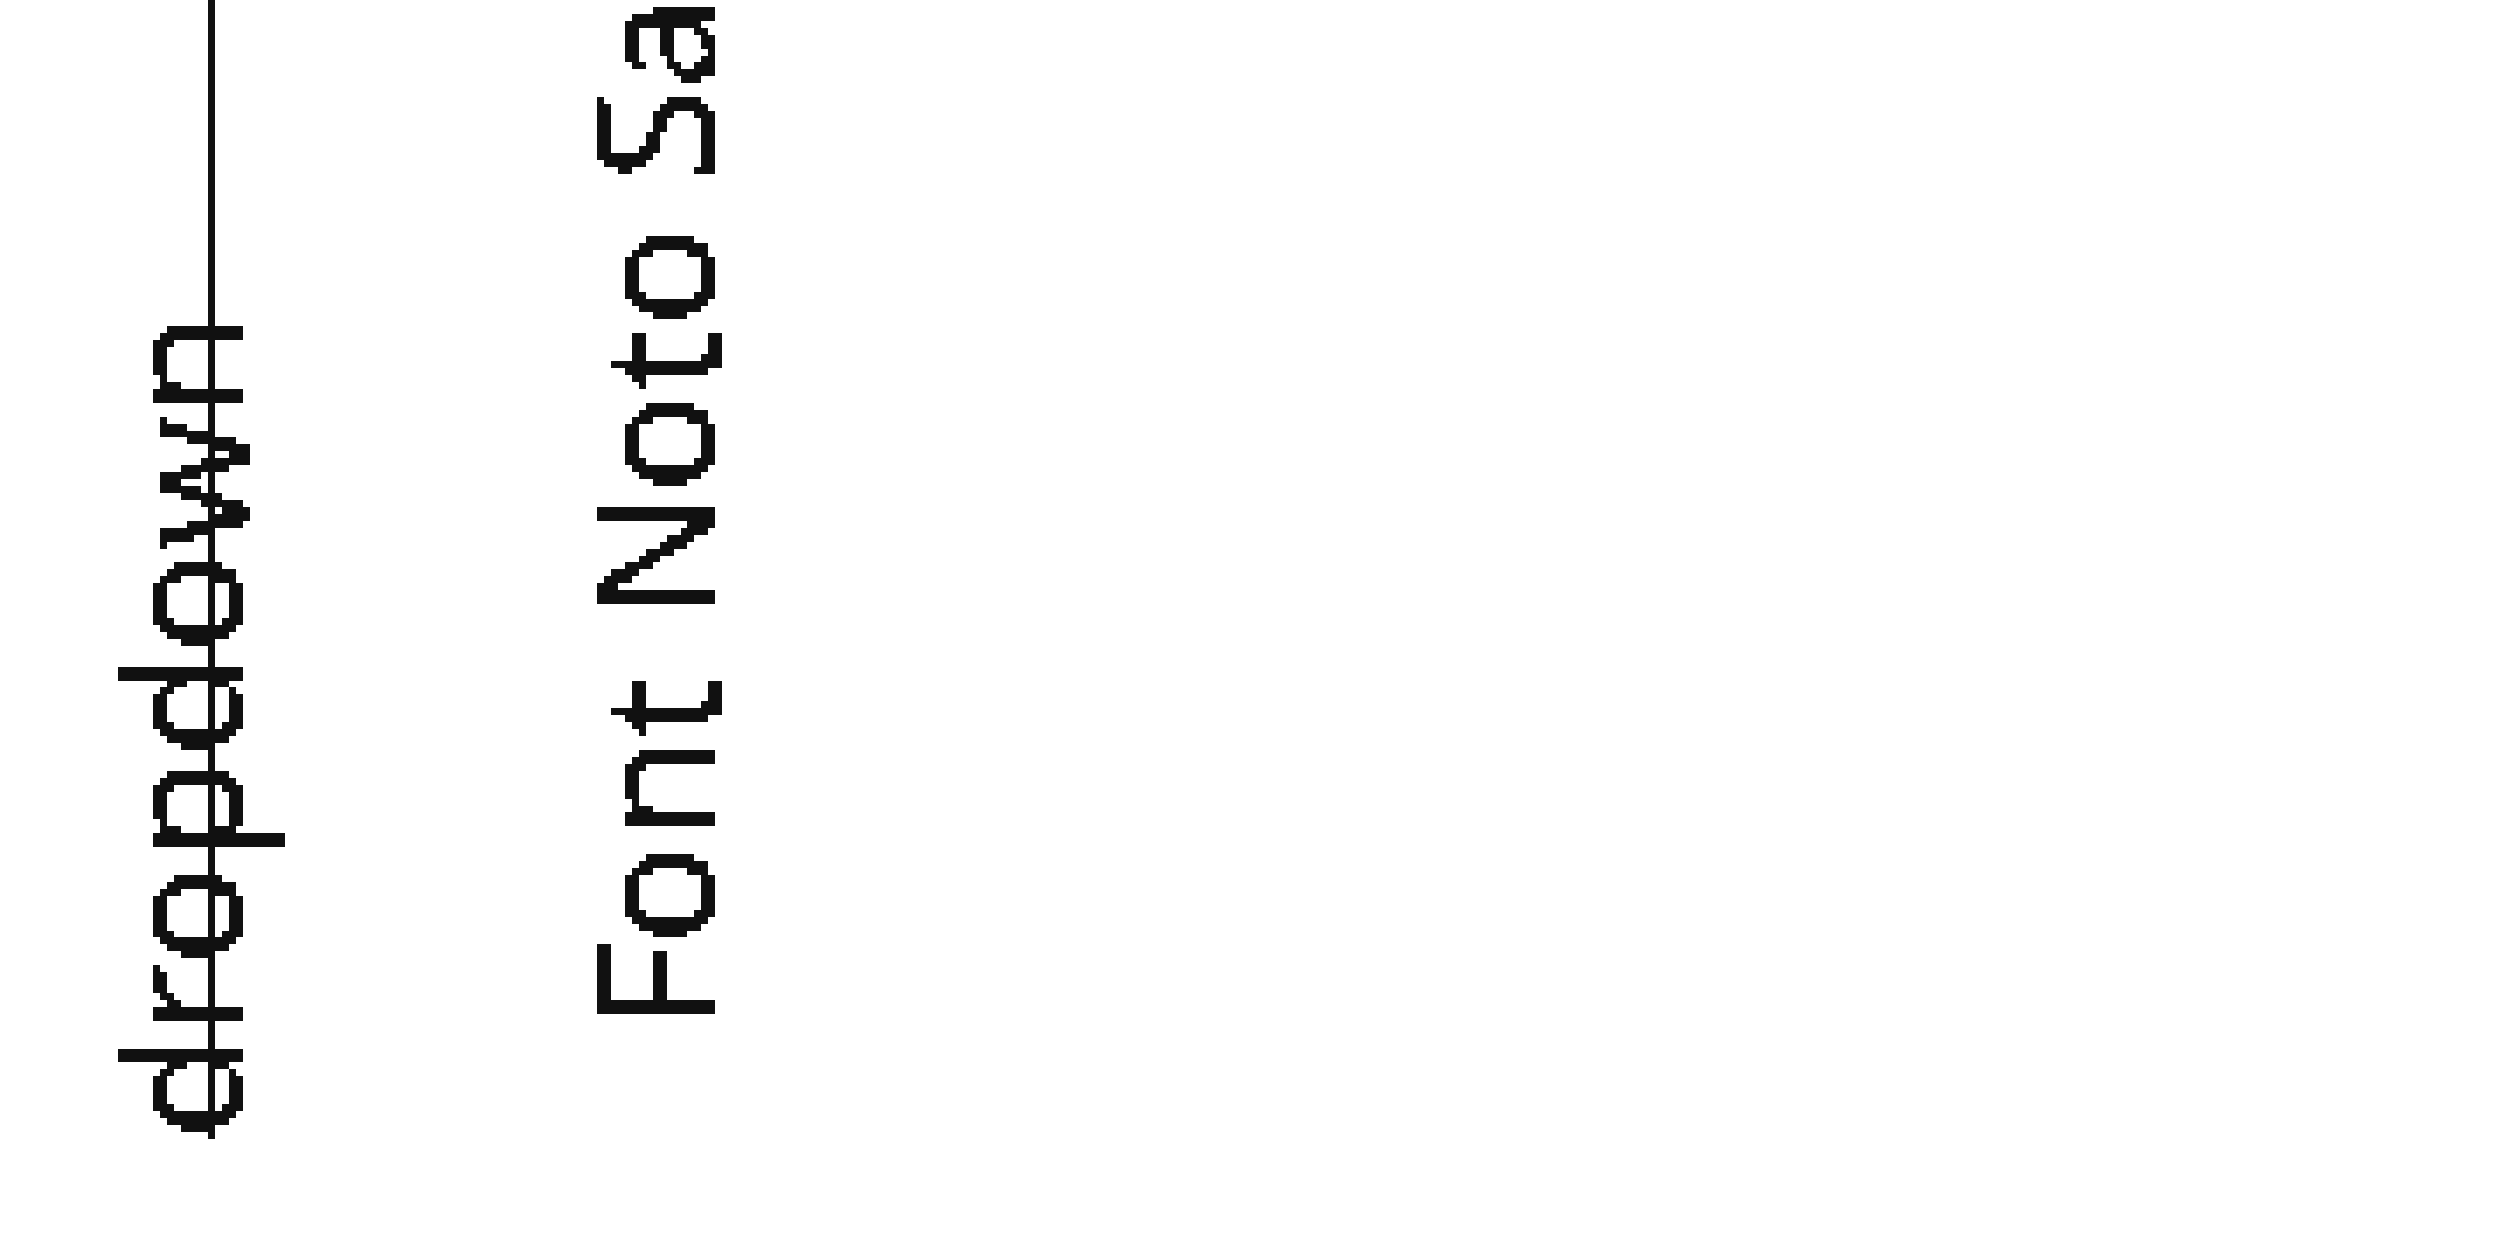
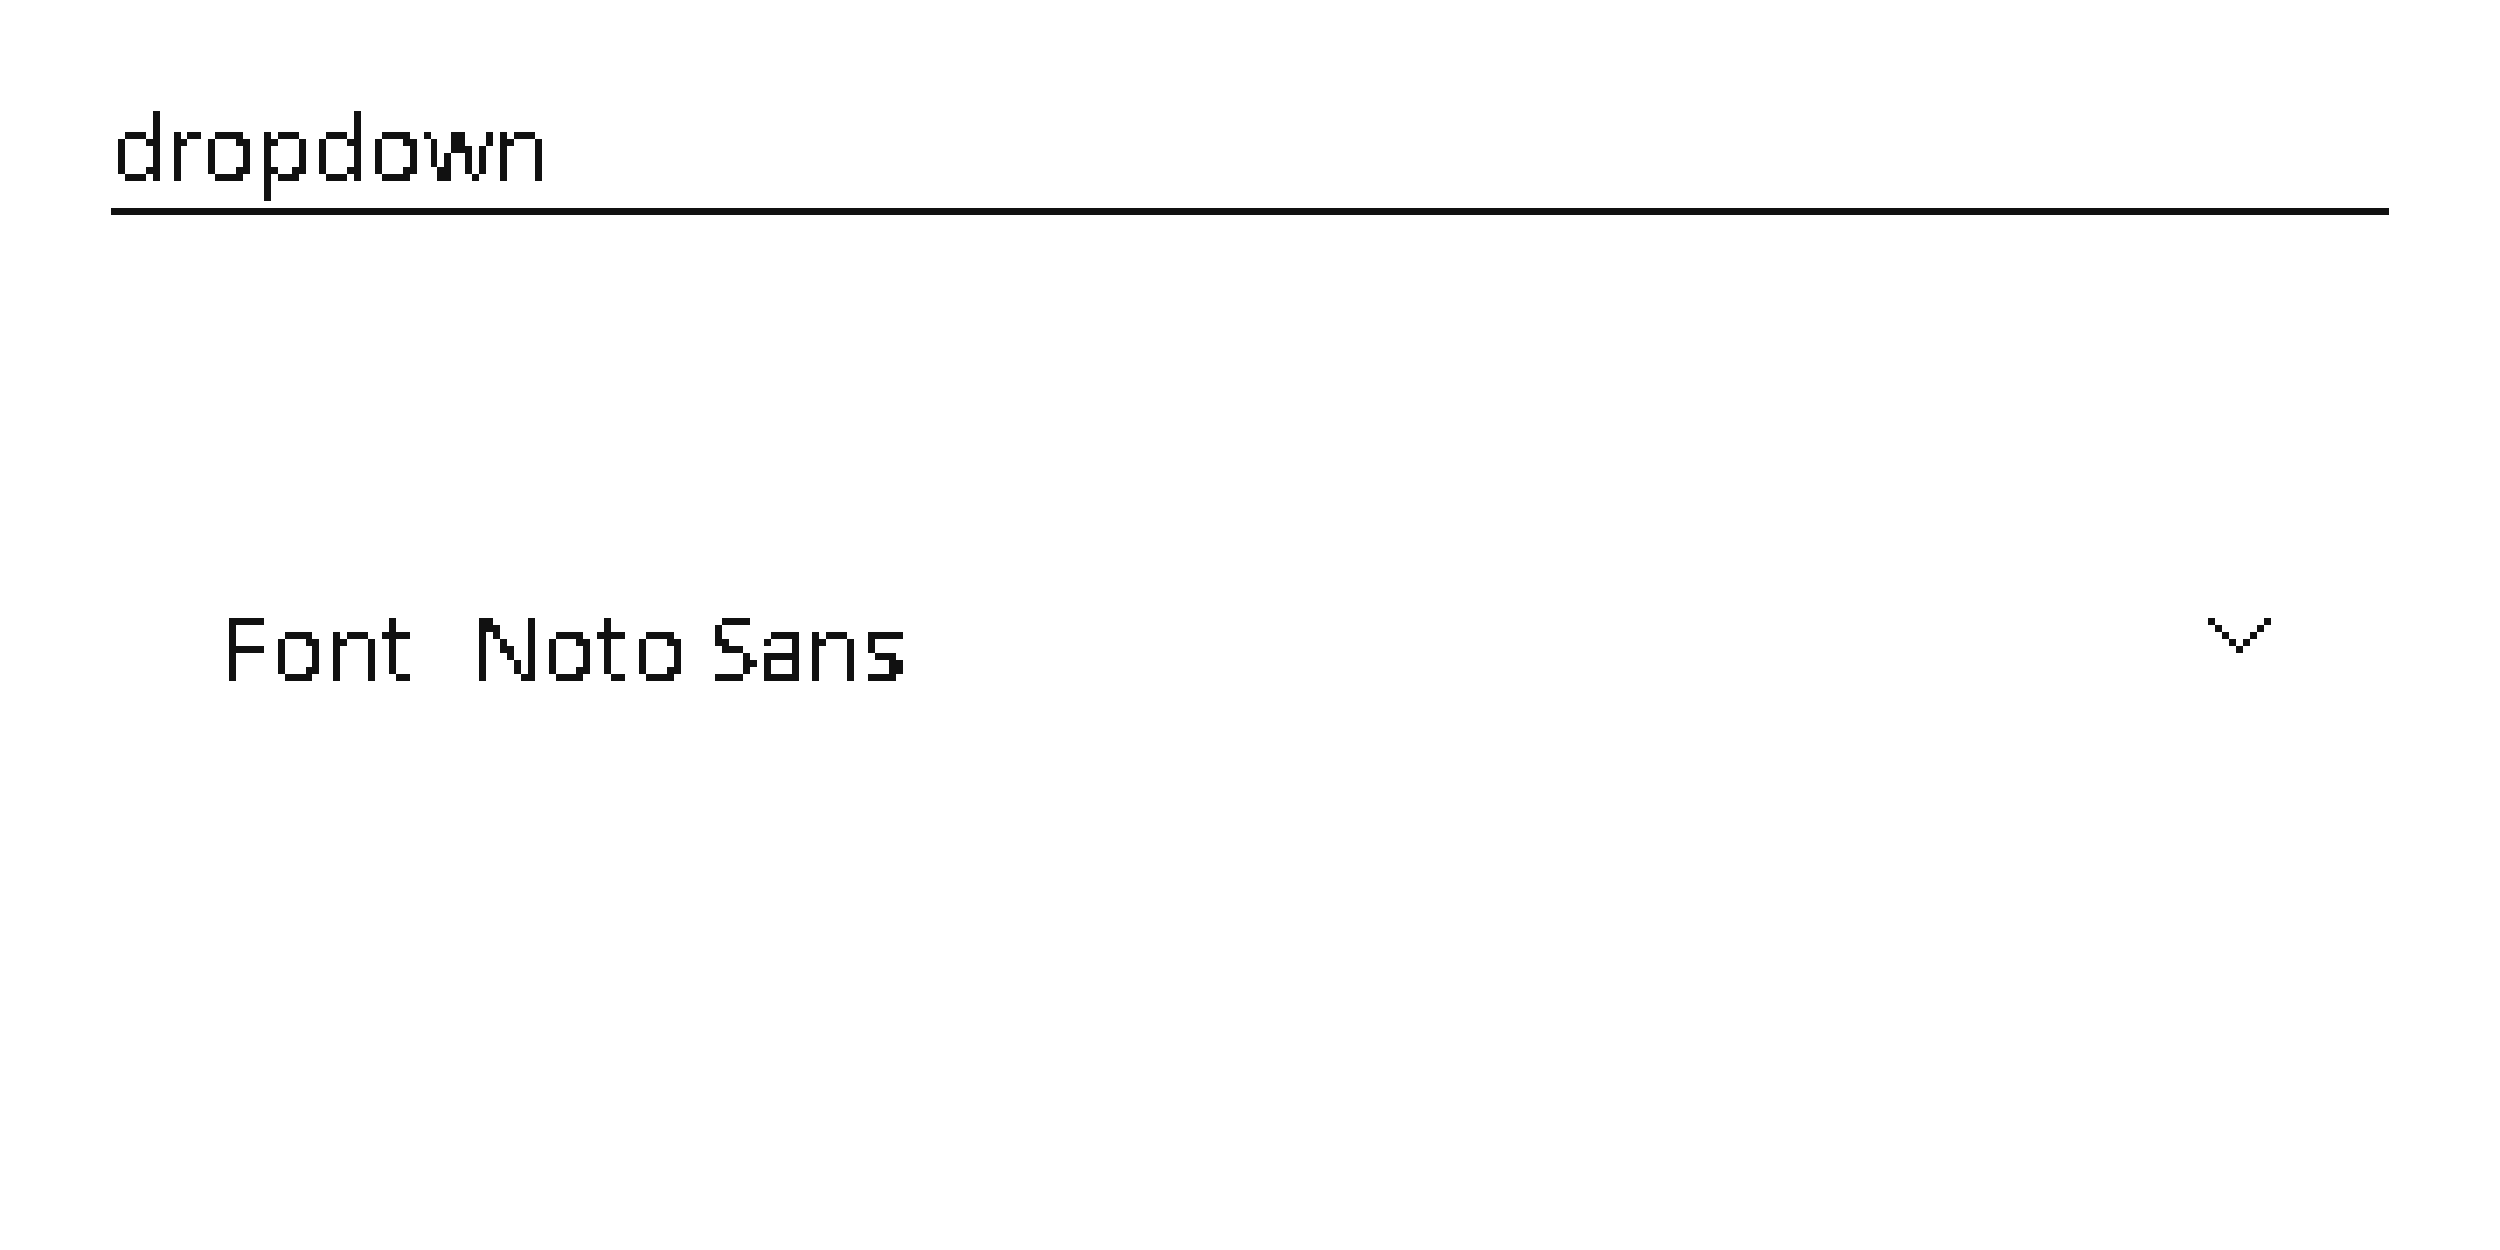
<svg xmlns="http://www.w3.org/2000/svg" viewBox="0 0 360 180" width="360" height="180" shape-rendering="crispEdges">
  <rect width="100%" height="100%" fill="#fff" />
  <g fill="#111">
-     <rect x="30" y="0" width="1" height="1" />
-     <rect x="30" y="1" width="1" height="1" />
-     <rect x="94" y="1" width="9" height="1" />
-     <rect x="30" y="2" width="1" height="1" />
-     <rect x="91" y="2" width="12" height="1" />
-     <rect x="30" y="3" width="1" height="1" />
-     <rect x="90" y="3" width="11" height="1" />
-     <rect x="30" y="4" width="1" height="1" />
-     <rect x="90" y="4" width="2" height="1" />
-     <rect x="95" y="4" width="2" height="1" />
-     <rect x="100" y="4" width="2" height="1" />
-     <rect x="30" y="5" width="1" height="1" />
-     <rect x="90" y="5" width="2" height="1" />
-     <rect x="95" y="5" width="2" height="1" />
-     <rect x="101" y="5" width="2" height="1" />
-     <rect x="30" y="6" width="1" height="1" />
-     <rect x="90" y="6" width="2" height="1" />
-     <rect x="95" y="6" width="2" height="1" />
-     <rect x="101" y="6" width="2" height="1" />
-     <rect x="30" y="7" width="1" height="1" />
-     <rect x="90" y="7" width="2" height="1" />
-     <rect x="95" y="7" width="2" height="1" />
-     <rect x="102" y="7" width="1" height="1" />
-     <rect x="30" y="8" width="1" height="1" />
-     <rect x="90" y="8" width="2" height="1" />
-     <rect x="96" y="8" width="1" height="1" />
-     <rect x="101" y="8" width="2" height="1" />
-     <rect x="30" y="9" width="1" height="1" />
-     <rect x="91" y="9" width="2" height="1" />
-     <rect x="96" y="9" width="2" height="1" />
-     <rect x="100" y="9" width="3" height="1" />
-     <rect x="30" y="10" width="1" height="1" />
-     <rect x="97" y="10" width="6" height="1" />
-     <rect x="30" y="11" width="1" height="1" />
-     <rect x="98" y="11" width="3" height="1" />
-     <rect x="30" y="12" width="1" height="1" />
-     <rect x="30" y="13" width="1" height="1" />
-     <rect x="30" y="14" width="1" height="1" />
-     <rect x="86" y="14" width="1" height="1" />
-     <rect x="96" y="14" width="5" height="1" />
-     <rect x="30" y="15" width="1" height="1" />
-     <rect x="86" y="15" width="2" height="1" />
-     <rect x="95" y="15" width="7" height="1" />
-     <rect x="30" y="16" width="1" height="1" />
-     <rect x="86" y="16" width="2" height="1" />
-     <rect x="94" y="16" width="3" height="1" />
-     <rect x="100" y="16" width="3" height="1" />
-     <rect x="30" y="17" width="1" height="1" />
-     <rect x="86" y="17" width="2" height="1" />
-     <rect x="94" y="17" width="2" height="1" />
-     <rect x="101" y="17" width="2" height="1" />
-     <rect x="30" y="18" width="1" height="1" />
-     <rect x="86" y="18" width="2" height="1" />
-     <rect x="94" y="18" width="2" height="1" />
-     <rect x="101" y="18" width="2" height="1" />
-     <rect x="30" y="19" width="1" height="1" />
-     <rect x="86" y="19" width="2" height="1" />
-     <rect x="93" y="19" width="2" height="1" />
-     <rect x="101" y="19" width="2" height="1" />
+     <rect x="22" y="16" width="1" height="1" />
+     <rect x="51" y="16" width="1" height="1" />
+     <rect x="22" y="17" width="1" height="1" />
+     <rect x="51" y="17" width="1" height="1" />
+     <rect x="22" y="18" width="1" height="1" />
+     <rect x="51" y="18" width="1" height="1" />
+     <rect x="18" y="19" width="3" height="1" />
+     <rect x="22" y="19" width="1" height="1" />
+     <rect x="25" y="19" width="1" height="1" />
+     <rect x="27" y="19" width="2" height="1" />
+     <rect x="31" y="19" width="4" height="1" />
+     <rect x="38" y="19" width="1" height="1" />
+     <rect x="40" y="19" width="3" height="1" />
+     <rect x="47" y="19" width="3" height="1" />
+     <rect x="51" y="19" width="1" height="1" />
+     <rect x="55" y="19" width="4" height="1" />
+     <rect x="61" y="19" width="1" height="1" />
+     <rect x="65" y="19" width="2" height="1" />
+     <rect x="70" y="19" width="1" height="1" />
+     <rect x="72" y="19" width="1" height="1" />
+     <rect x="74" y="19" width="3" height="1" />
+     <rect x="17" y="20" width="1" height="1" />
+     <rect x="21" y="20" width="2" height="1" />
+     <rect x="25" y="20" width="2" height="1" />
    <rect x="30" y="20" width="1" height="1" />
-     <rect x="86" y="20" width="2" height="1" />
-     <rect x="93" y="20" width="2" height="1" />
-     <rect x="101" y="20" width="2" height="1" />
+     <rect x="34" y="20" width="2" height="1" />
+     <rect x="38" y="20" width="2" height="1" />
+     <rect x="43" y="20" width="1" height="1" />
+     <rect x="46" y="20" width="1" height="1" />
+     <rect x="50" y="20" width="2" height="1" />
+     <rect x="54" y="20" width="1" height="1" />
+     <rect x="58" y="20" width="2" height="1" />
+     <rect x="62" y="20" width="1" height="1" />
+     <rect x="65" y="20" width="2" height="1" />
+     <rect x="70" y="20" width="1" height="1" />
+     <rect x="72" y="20" width="2" height="1" />
+     <rect x="77" y="20" width="1" height="1" />
+     <rect x="17" y="21" width="1" height="1" />
+     <rect x="22" y="21" width="1" height="1" />
+     <rect x="25" y="21" width="1" height="1" />
    <rect x="30" y="21" width="1" height="1" />
-     <rect x="86" y="21" width="2" height="1" />
-     <rect x="92" y="21" width="3" height="1" />
-     <rect x="101" y="21" width="2" height="1" />
+     <rect x="35" y="21" width="1" height="1" />
+     <rect x="38" y="21" width="1" height="1" />
+     <rect x="43" y="21" width="1" height="1" />
+     <rect x="46" y="21" width="1" height="1" />
+     <rect x="51" y="21" width="1" height="1" />
+     <rect x="54" y="21" width="1" height="1" />
+     <rect x="59" y="21" width="1" height="1" />
+     <rect x="62" y="21" width="1" height="1" />
+     <rect x="65" y="21" width="3" height="1" />
+     <rect x="69" y="21" width="1" height="1" />
+     <rect x="72" y="21" width="1" height="1" />
+     <rect x="77" y="21" width="1" height="1" />
+     <rect x="17" y="22" width="1" height="1" />
+     <rect x="22" y="22" width="1" height="1" />
+     <rect x="25" y="22" width="1" height="1" />
    <rect x="30" y="22" width="1" height="1" />
-     <rect x="86" y="22" width="8" height="1" />
-     <rect x="101" y="22" width="2" height="1" />
+     <rect x="35" y="22" width="1" height="1" />
+     <rect x="38" y="22" width="1" height="1" />
+     <rect x="43" y="22" width="1" height="1" />
+     <rect x="46" y="22" width="1" height="1" />
+     <rect x="51" y="22" width="1" height="1" />
+     <rect x="54" y="22" width="1" height="1" />
+     <rect x="59" y="22" width="1" height="1" />
+     <rect x="62" y="22" width="1" height="1" />
+     <rect x="64" y="22" width="1" height="1" />
+     <rect x="67" y="22" width="1" height="1" />
+     <rect x="69" y="22" width="1" height="1" />
+     <rect x="72" y="22" width="1" height="1" />
+     <rect x="77" y="22" width="1" height="1" />
+     <rect x="17" y="23" width="1" height="1" />
+     <rect x="22" y="23" width="1" height="1" />
+     <rect x="25" y="23" width="1" height="1" />
    <rect x="30" y="23" width="1" height="1" />
-     <rect x="87" y="23" width="6" height="1" />
-     <rect x="101" y="23" width="2" height="1" />
+     <rect x="35" y="23" width="1" height="1" />
+     <rect x="38" y="23" width="1" height="1" />
+     <rect x="43" y="23" width="1" height="1" />
+     <rect x="46" y="23" width="1" height="1" />
+     <rect x="51" y="23" width="1" height="1" />
+     <rect x="54" y="23" width="1" height="1" />
+     <rect x="59" y="23" width="1" height="1" />
+     <rect x="62" y="23" width="1" height="1" />
+     <rect x="64" y="23" width="1" height="1" />
+     <rect x="67" y="23" width="1" height="1" />
+     <rect x="69" y="23" width="1" height="1" />
+     <rect x="72" y="23" width="1" height="1" />
+     <rect x="77" y="23" width="1" height="1" />
+     <rect x="17" y="24" width="1" height="1" />
+     <rect x="21" y="24" width="2" height="1" />
+     <rect x="25" y="24" width="1" height="1" />
    <rect x="30" y="24" width="1" height="1" />
-     <rect x="89" y="24" width="2" height="1" />
-     <rect x="100" y="24" width="3" height="1" />
-     <rect x="30" y="25" width="1" height="1" />
-     <rect x="30" y="26" width="1" height="1" />
-     <rect x="30" y="27" width="1" height="1" />
-     <rect x="30" y="28" width="1" height="1" />
-     <rect x="30" y="29" width="1" height="1" />
-     <rect x="30" y="30" width="1" height="1" />
-     <rect x="30" y="31" width="1" height="1" />
-     <rect x="30" y="32" width="1" height="1" />
-     <rect x="30" y="33" width="1" height="1" />
-     <rect x="30" y="34" width="1" height="1" />
-     <rect x="93" y="34" width="7" height="1" />
-     <rect x="30" y="35" width="1" height="1" />
-     <rect x="92" y="35" width="10" height="1" />
-     <rect x="30" y="36" width="1" height="1" />
-     <rect x="91" y="36" width="3" height="1" />
-     <rect x="99" y="36" width="3" height="1" />
-     <rect x="30" y="37" width="1" height="1" />
-     <rect x="90" y="37" width="2" height="1" />
-     <rect x="101" y="37" width="2" height="1" />
-     <rect x="30" y="38" width="1" height="1" />
-     <rect x="90" y="38" width="2" height="1" />
-     <rect x="101" y="38" width="2" height="1" />
-     <rect x="30" y="39" width="1" height="1" />
-     <rect x="90" y="39" width="2" height="1" />
-     <rect x="101" y="39" width="2" height="1" />
-     <rect x="30" y="40" width="1" height="1" />
-     <rect x="90" y="40" width="2" height="1" />
-     <rect x="101" y="40" width="2" height="1" />
-     <rect x="30" y="41" width="1" height="1" />
-     <rect x="90" y="41" width="2" height="1" />
-     <rect x="101" y="41" width="2" height="1" />
-     <rect x="30" y="42" width="1" height="1" />
-     <rect x="90" y="42" width="3" height="1" />
-     <rect x="100" y="42" width="3" height="1" />
-     <rect x="30" y="43" width="1" height="1" />
-     <rect x="91" y="43" width="11" height="1" />
-     <rect x="30" y="44" width="1" height="1" />
-     <rect x="92" y="44" width="9" height="1" />
-     <rect x="30" y="45" width="1" height="1" />
-     <rect x="94" y="45" width="5" height="1" />
-     <rect x="30" y="46" width="1" height="1" />
-     <rect x="24" y="47" width="11" height="1" />
-     <rect x="23" y="48" width="12" height="1" />
-     <rect x="91" y="48" width="2" height="1" />
-     <rect x="102" y="48" width="2" height="1" />
-     <rect x="22" y="49" width="3" height="1" />
-     <rect x="30" y="49" width="1" height="1" />
-     <rect x="91" y="49" width="2" height="1" />
-     <rect x="102" y="49" width="2" height="1" />
-     <rect x="22" y="50" width="2" height="1" />
-     <rect x="30" y="50" width="1" height="1" />
-     <rect x="91" y="50" width="2" height="1" />
-     <rect x="102" y="50" width="2" height="1" />
-     <rect x="22" y="51" width="2" height="1" />
-     <rect x="30" y="51" width="1" height="1" />
-     <rect x="91" y="51" width="2" height="1" />
-     <rect x="101" y="51" width="3" height="1" />
-     <rect x="22" y="52" width="2" height="1" />
-     <rect x="30" y="52" width="1" height="1" />
-     <rect x="88" y="52" width="16" height="1" />
-     <rect x="22" y="53" width="2" height="1" />
-     <rect x="30" y="53" width="1" height="1" />
-     <rect x="90" y="53" width="12" height="1" />
-     <rect x="23" y="54" width="1" height="1" />
-     <rect x="30" y="54" width="1" height="1" />
-     <rect x="91" y="54" width="2" height="1" />
-     <rect x="23" y="55" width="3" height="1" />
-     <rect x="30" y="55" width="1" height="1" />
-     <rect x="92" y="55" width="1" height="1" />
-     <rect x="22" y="56" width="13" height="1" />
-     <rect x="22" y="57" width="13" height="1" />
-     <rect x="30" y="58" width="1" height="1" />
-     <rect x="93" y="58" width="7" height="1" />
-     <rect x="30" y="59" width="1" height="1" />
-     <rect x="92" y="59" width="10" height="1" />
-     <rect x="23" y="60" width="1" height="1" />
-     <rect x="30" y="60" width="1" height="1" />
-     <rect x="91" y="60" width="3" height="1" />
-     <rect x="99" y="60" width="3" height="1" />
-     <rect x="23" y="61" width="4" height="1" />
-     <rect x="30" y="61" width="1" height="1" />
-     <rect x="90" y="61" width="2" height="1" />
-     <rect x="101" y="61" width="2" height="1" />
-     <rect x="23" y="62" width="8" height="1" />
-     <rect x="90" y="62" width="2" height="1" />
-     <rect x="101" y="62" width="2" height="1" />
-     <rect x="27" y="63" width="7" height="1" />
-     <rect x="90" y="63" width="2" height="1" />
-     <rect x="101" y="63" width="2" height="1" />
-     <rect x="30" y="64" width="6" height="1" />
-     <rect x="90" y="64" width="2" height="1" />
-     <rect x="101" y="64" width="2" height="1" />
-     <rect x="30" y="65" width="1" height="1" />
-     <rect x="33" y="65" width="3" height="1" />
-     <rect x="90" y="65" width="2" height="1" />
-     <rect x="101" y="65" width="2" height="1" />
-     <rect x="29" y="66" width="7" height="1" />
-     <rect x="90" y="66" width="3" height="1" />
-     <rect x="100" y="66" width="3" height="1" />
-     <rect x="26" y="67" width="7" height="1" />
-     <rect x="91" y="67" width="11" height="1" />
-     <rect x="23" y="68" width="6" height="1" />
-     <rect x="30" y="68" width="1" height="1" />
-     <rect x="92" y="68" width="9" height="1" />
-     <rect x="23" y="69" width="3" height="1" />
-     <rect x="30" y="69" width="1" height="1" />
-     <rect x="94" y="69" width="5" height="1" />
-     <rect x="23" y="70" width="6" height="1" />
-     <rect x="30" y="70" width="1" height="1" />
-     <rect x="26" y="71" width="6" height="1" />
-     <rect x="29" y="72" width="6" height="1" />
-     <rect x="30" y="73" width="1" height="1" />
-     <rect x="32" y="73" width="4" height="1" />
-     <rect x="86" y="73" width="17" height="1" />
-     <rect x="30" y="74" width="6" height="1" />
-     <rect x="86" y="74" width="17" height="1" />
-     <rect x="27" y="75" width="8" height="1" />
-     <rect x="99" y="75" width="4" height="1" />
-     <rect x="23" y="76" width="8" height="1" />
-     <rect x="98" y="76" width="4" height="1" />
-     <rect x="23" y="77" width="5" height="1" />
-     <rect x="30" y="77" width="1" height="1" />
-     <rect x="96" y="77" width="4" height="1" />
-     <rect x="23" y="78" width="1" height="1" />
-     <rect x="30" y="78" width="1" height="1" />
-     <rect x="95" y="78" width="4" height="1" />
-     <rect x="30" y="79" width="1" height="1" />
-     <rect x="93" y="79" width="4" height="1" />
-     <rect x="30" y="80" width="1" height="1" />
-     <rect x="92" y="80" width="3" height="1" />
-     <rect x="25" y="81" width="7" height="1" />
-     <rect x="90" y="81" width="4" height="1" />
-     <rect x="24" y="82" width="10" height="1" />
-     <rect x="88" y="82" width="4" height="1" />
-     <rect x="23" y="83" width="3" height="1" />
-     <rect x="30" y="83" width="4" height="1" />
-     <rect x="87" y="83" width="4" height="1" />
-     <rect x="22" y="84" width="2" height="1" />
-     <rect x="30" y="84" width="1" height="1" />
-     <rect x="33" y="84" width="2" height="1" />
-     <rect x="86" y="84" width="3" height="1" />
-     <rect x="22" y="85" width="2" height="1" />
-     <rect x="30" y="85" width="1" height="1" />
-     <rect x="33" y="85" width="2" height="1" />
-     <rect x="86" y="85" width="17" height="1" />
-     <rect x="22" y="86" width="2" height="1" />
-     <rect x="30" y="86" width="1" height="1" />
-     <rect x="33" y="86" width="2" height="1" />
-     <rect x="86" y="86" width="17" height="1" />
-     <rect x="22" y="87" width="2" height="1" />
-     <rect x="30" y="87" width="1" height="1" />
-     <rect x="33" y="87" width="2" height="1" />
-     <rect x="22" y="88" width="2" height="1" />
-     <rect x="30" y="88" width="1" height="1" />
-     <rect x="33" y="88" width="2" height="1" />
-     <rect x="22" y="89" width="3" height="1" />
-     <rect x="30" y="89" width="1" height="1" />
-     <rect x="32" y="89" width="3" height="1" />
-     <rect x="23" y="90" width="11" height="1" />
-     <rect x="24" y="91" width="9" height="1" />
-     <rect x="26" y="92" width="5" height="1" />
-     <rect x="30" y="93" width="1" height="1" />
-     <rect x="30" y="94" width="1" height="1" />
-     <rect x="30" y="95" width="1" height="1" />
-     <rect x="17" y="96" width="18" height="1" />
-     <rect x="17" y="97" width="18" height="1" />
-     <rect x="24" y="98" width="3" height="1" />
-     <rect x="30" y="98" width="3" height="1" />
-     <rect x="91" y="98" width="2" height="1" />
-     <rect x="102" y="98" width="2" height="1" />
-     <rect x="23" y="99" width="2" height="1" />
-     <rect x="30" y="99" width="1" height="1" />
-     <rect x="33" y="99" width="1" height="1" />
-     <rect x="91" y="99" width="2" height="1" />
-     <rect x="102" y="99" width="2" height="1" />
-     <rect x="22" y="100" width="2" height="1" />
-     <rect x="30" y="100" width="1" height="1" />
-     <rect x="33" y="100" width="2" height="1" />
-     <rect x="91" y="100" width="2" height="1" />
-     <rect x="102" y="100" width="2" height="1" />
-     <rect x="22" y="101" width="2" height="1" />
-     <rect x="30" y="101" width="1" height="1" />
-     <rect x="33" y="101" width="2" height="1" />
-     <rect x="91" y="101" width="2" height="1" />
-     <rect x="101" y="101" width="3" height="1" />
-     <rect x="22" y="102" width="2" height="1" />
-     <rect x="30" y="102" width="1" height="1" />
-     <rect x="33" y="102" width="2" height="1" />
-     <rect x="88" y="102" width="16" height="1" />
-     <rect x="22" y="103" width="2" height="1" />
-     <rect x="30" y="103" width="1" height="1" />
-     <rect x="33" y="103" width="2" height="1" />
-     <rect x="90" y="103" width="12" height="1" />
-     <rect x="22" y="104" width="3" height="1" />
-     <rect x="30" y="104" width="1" height="1" />
-     <rect x="32" y="104" width="3" height="1" />
-     <rect x="91" y="104" width="2" height="1" />
-     <rect x="23" y="105" width="11" height="1" />
-     <rect x="92" y="105" width="1" height="1" />
-     <rect x="24" y="106" width="9" height="1" />
-     <rect x="26" y="107" width="5" height="1" />
-     <rect x="30" y="108" width="1" height="1" />
-     <rect x="92" y="108" width="11" height="1" />
-     <rect x="30" y="109" width="1" height="1" />
-     <rect x="91" y="109" width="12" height="1" />
-     <rect x="30" y="110" width="1" height="1" />
-     <rect x="90" y="110" width="3" height="1" />
-     <rect x="24" y="111" width="9" height="1" />
-     <rect x="90" y="111" width="2" height="1" />
-     <rect x="23" y="112" width="11" height="1" />
-     <rect x="90" y="112" width="2" height="1" />
-     <rect x="22" y="113" width="3" height="1" />
-     <rect x="30" y="113" width="1" height="1" />
-     <rect x="32" y="113" width="3" height="1" />
-     <rect x="90" y="113" width="2" height="1" />
-     <rect x="22" y="114" width="2" height="1" />
-     <rect x="30" y="114" width="1" height="1" />
-     <rect x="33" y="114" width="2" height="1" />
-     <rect x="90" y="114" width="2" height="1" />
-     <rect x="22" y="115" width="2" height="1" />
-     <rect x="30" y="115" width="1" height="1" />
-     <rect x="33" y="115" width="2" height="1" />
-     <rect x="91" y="115" width="1" height="1" />
-     <rect x="22" y="116" width="2" height="1" />
-     <rect x="30" y="116" width="1" height="1" />
-     <rect x="33" y="116" width="2" height="1" />
-     <rect x="91" y="116" width="3" height="1" />
-     <rect x="22" y="117" width="2" height="1" />
-     <rect x="30" y="117" width="1" height="1" />
-     <rect x="33" y="117" width="2" height="1" />
-     <rect x="90" y="117" width="13" height="1" />
-     <rect x="23" y="118" width="1" height="1" />
-     <rect x="30" y="118" width="1" height="1" />
-     <rect x="33" y="118" width="2" height="1" />
-     <rect x="90" y="118" width="13" height="1" />
-     <rect x="23" y="119" width="3" height="1" />
-     <rect x="30" y="119" width="4" height="1" />
-     <rect x="22" y="120" width="19" height="1" />
-     <rect x="22" y="121" width="19" height="1" />
-     <rect x="30" y="122" width="1" height="1" />
-     <rect x="30" y="123" width="1" height="1" />
-     <rect x="93" y="123" width="7" height="1" />
-     <rect x="30" y="124" width="1" height="1" />
-     <rect x="92" y="124" width="10" height="1" />
-     <rect x="30" y="125" width="1" height="1" />
-     <rect x="91" y="125" width="3" height="1" />
-     <rect x="99" y="125" width="3" height="1" />
-     <rect x="25" y="126" width="7" height="1" />
-     <rect x="90" y="126" width="2" height="1" />
-     <rect x="101" y="126" width="2" height="1" />
-     <rect x="24" y="127" width="10" height="1" />
-     <rect x="90" y="127" width="2" height="1" />
-     <rect x="101" y="127" width="2" height="1" />
-     <rect x="23" y="128" width="3" height="1" />
-     <rect x="30" y="128" width="4" height="1" />
-     <rect x="90" y="128" width="2" height="1" />
-     <rect x="101" y="128" width="2" height="1" />
-     <rect x="22" y="129" width="2" height="1" />
-     <rect x="30" y="129" width="1" height="1" />
-     <rect x="33" y="129" width="2" height="1" />
-     <rect x="90" y="129" width="2" height="1" />
-     <rect x="101" y="129" width="2" height="1" />
-     <rect x="22" y="130" width="2" height="1" />
-     <rect x="30" y="130" width="1" height="1" />
-     <rect x="33" y="130" width="2" height="1" />
-     <rect x="90" y="130" width="2" height="1" />
-     <rect x="101" y="130" width="2" height="1" />
-     <rect x="22" y="131" width="2" height="1" />
-     <rect x="30" y="131" width="1" height="1" />
-     <rect x="33" y="131" width="2" height="1" />
-     <rect x="90" y="131" width="3" height="1" />
-     <rect x="100" y="131" width="3" height="1" />
-     <rect x="22" y="132" width="2" height="1" />
-     <rect x="30" y="132" width="1" height="1" />
-     <rect x="33" y="132" width="2" height="1" />
-     <rect x="91" y="132" width="11" height="1" />
-     <rect x="22" y="133" width="2" height="1" />
-     <rect x="30" y="133" width="1" height="1" />
-     <rect x="33" y="133" width="2" height="1" />
-     <rect x="92" y="133" width="9" height="1" />
-     <rect x="22" y="134" width="3" height="1" />
-     <rect x="30" y="134" width="1" height="1" />
-     <rect x="32" y="134" width="3" height="1" />
-     <rect x="94" y="134" width="5" height="1" />
-     <rect x="23" y="135" width="11" height="1" />
-     <rect x="24" y="136" width="9" height="1" />
-     <rect x="86" y="136" width="2" height="1" />
-     <rect x="26" y="137" width="5" height="1" />
-     <rect x="86" y="137" width="2" height="1" />
-     <rect x="94" y="137" width="2" height="1" />
-     <rect x="30" y="138" width="1" height="1" />
-     <rect x="86" y="138" width="2" height="1" />
-     <rect x="94" y="138" width="2" height="1" />
-     <rect x="22" y="139" width="1" height="1" />
-     <rect x="30" y="139" width="1" height="1" />
-     <rect x="86" y="139" width="2" height="1" />
-     <rect x="94" y="139" width="2" height="1" />
-     <rect x="22" y="140" width="2" height="1" />
-     <rect x="30" y="140" width="1" height="1" />
-     <rect x="86" y="140" width="2" height="1" />
-     <rect x="94" y="140" width="2" height="1" />
-     <rect x="22" y="141" width="2" height="1" />
-     <rect x="30" y="141" width="1" height="1" />
-     <rect x="86" y="141" width="2" height="1" />
-     <rect x="94" y="141" width="2" height="1" />
-     <rect x="22" y="142" width="2" height="1" />
-     <rect x="30" y="142" width="1" height="1" />
-     <rect x="86" y="142" width="2" height="1" />
-     <rect x="94" y="142" width="2" height="1" />
-     <rect x="23" y="143" width="2" height="1" />
-     <rect x="30" y="143" width="1" height="1" />
-     <rect x="86" y="143" width="2" height="1" />
-     <rect x="94" y="143" width="2" height="1" />
-     <rect x="24" y="144" width="2" height="1" />
-     <rect x="30" y="144" width="1" height="1" />
-     <rect x="86" y="144" width="17" height="1" />
-     <rect x="22" y="145" width="13" height="1" />
-     <rect x="86" y="145" width="17" height="1" />
-     <rect x="22" y="146" width="13" height="1" />
-     <rect x="30" y="147" width="1" height="1" />
-     <rect x="30" y="148" width="1" height="1" />
-     <rect x="30" y="149" width="1" height="1" />
-     <rect x="30" y="150" width="1" height="1" />
-     <rect x="17" y="151" width="18" height="1" />
-     <rect x="17" y="152" width="18" height="1" />
-     <rect x="24" y="153" width="3" height="1" />
-     <rect x="30" y="153" width="3" height="1" />
-     <rect x="23" y="154" width="2" height="1" />
-     <rect x="30" y="154" width="1" height="1" />
-     <rect x="33" y="154" width="1" height="1" />
-     <rect x="22" y="155" width="2" height="1" />
-     <rect x="30" y="155" width="1" height="1" />
-     <rect x="33" y="155" width="2" height="1" />
-     <rect x="22" y="156" width="2" height="1" />
-     <rect x="30" y="156" width="1" height="1" />
-     <rect x="33" y="156" width="2" height="1" />
-     <rect x="22" y="157" width="2" height="1" />
-     <rect x="30" y="157" width="1" height="1" />
-     <rect x="33" y="157" width="2" height="1" />
-     <rect x="22" y="158" width="2" height="1" />
-     <rect x="30" y="158" width="1" height="1" />
-     <rect x="33" y="158" width="2" height="1" />
-     <rect x="22" y="159" width="3" height="1" />
-     <rect x="30" y="159" width="1" height="1" />
-     <rect x="32" y="159" width="3" height="1" />
-     <rect x="23" y="160" width="11" height="1" />
-     <rect x="24" y="161" width="9" height="1" />
-     <rect x="26" y="162" width="5" height="1" />
-     <rect x="30" y="163" width="1" height="1" />
+     <rect x="34" y="24" width="2" height="1" />
+     <rect x="38" y="24" width="2" height="1" />
+     <rect x="42" y="24" width="2" height="1" />
+     <rect x="46" y="24" width="1" height="1" />
+     <rect x="50" y="24" width="2" height="1" />
+     <rect x="54" y="24" width="1" height="1" />
+     <rect x="58" y="24" width="2" height="1" />
+     <rect x="63" y="24" width="2" height="1" />
+     <rect x="67" y="24" width="1" height="1" />
+     <rect x="69" y="24" width="1" height="1" />
+     <rect x="72" y="24" width="1" height="1" />
+     <rect x="77" y="24" width="1" height="1" />
+     <rect x="18" y="25" width="3" height="1" />
+     <rect x="22" y="25" width="1" height="1" />
+     <rect x="25" y="25" width="1" height="1" />
+     <rect x="31" y="25" width="4" height="1" />
+     <rect x="38" y="25" width="1" height="1" />
+     <rect x="40" y="25" width="3" height="1" />
+     <rect x="47" y="25" width="3" height="1" />
+     <rect x="51" y="25" width="1" height="1" />
+     <rect x="55" y="25" width="4" height="1" />
+     <rect x="63" y="25" width="2" height="1" />
+     <rect x="68" y="25" width="1" height="1" />
+     <rect x="72" y="25" width="1" height="1" />
+     <rect x="77" y="25" width="1" height="1" />
+     <rect x="38" y="26" width="1" height="1" />
+     <rect x="38" y="27" width="1" height="1" />
+     <rect x="38" y="28" width="1" height="1" />
+     <rect x="16" y="30" width="328" height="1" />
+     <rect x="33" y="89" width="5" height="1" />
+     <rect x="56" y="89" width="1" height="1" />
+     <rect x="69" y="89" width="2" height="1" />
+     <rect x="76" y="89" width="1" height="1" />
+     <rect x="87" y="89" width="1" height="1" />
+     <rect x="104" y="89" width="4" height="1" />
+     <rect x="318" y="89" width="1" height="1" />
+     <rect x="326" y="89" width="1" height="1" />
+     <rect x="33" y="90" width="1" height="1" />
+     <rect x="56" y="90" width="1" height="1" />
+     <rect x="69" y="90" width="3" height="1" />
+     <rect x="76" y="90" width="1" height="1" />
+     <rect x="87" y="90" width="1" height="1" />
+     <rect x="103" y="90" width="1" height="1" />
+     <rect x="319" y="90" width="1" height="1" />
+     <rect x="325" y="90" width="1" height="1" />
+     <rect x="33" y="91" width="1" height="1" />
+     <rect x="41" y="91" width="4" height="1" />
+     <rect x="48" y="91" width="1" height="1" />
+     <rect x="50" y="91" width="3" height="1" />
+     <rect x="55" y="91" width="4" height="1" />
+     <rect x="69" y="91" width="1" height="1" />
+     <rect x="71" y="91" width="1" height="1" />
+     <rect x="76" y="91" width="1" height="1" />
+     <rect x="80" y="91" width="4" height="1" />
+     <rect x="86" y="91" width="4" height="1" />
+     <rect x="93" y="91" width="4" height="1" />
+     <rect x="103" y="91" width="1" height="1" />
+     <rect x="111" y="91" width="4" height="1" />
+     <rect x="117" y="91" width="1" height="1" />
+     <rect x="119" y="91" width="3" height="1" />
+     <rect x="125" y="91" width="5" height="1" />
+     <rect x="320" y="91" width="1" height="1" />
+     <rect x="324" y="91" width="1" height="1" />
+     <rect x="33" y="92" width="1" height="1" />
+     <rect x="40" y="92" width="1" height="1" />
+     <rect x="44" y="92" width="2" height="1" />
+     <rect x="48" y="92" width="2" height="1" />
+     <rect x="53" y="92" width="1" height="1" />
+     <rect x="56" y="92" width="1" height="1" />
+     <rect x="69" y="92" width="1" height="1" />
+     <rect x="72" y="92" width="1" height="1" />
+     <rect x="76" y="92" width="1" height="1" />
+     <rect x="79" y="92" width="1" height="1" />
+     <rect x="83" y="92" width="2" height="1" />
+     <rect x="87" y="92" width="1" height="1" />
+     <rect x="92" y="92" width="1" height="1" />
+     <rect x="96" y="92" width="2" height="1" />
+     <rect x="103" y="92" width="2" height="1" />
+     <rect x="110" y="92" width="1" height="1" />
+     <rect x="114" y="92" width="1" height="1" />
+     <rect x="117" y="92" width="2" height="1" />
+     <rect x="122" y="92" width="1" height="1" />
+     <rect x="125" y="92" width="1" height="1" />
+     <rect x="321" y="92" width="1" height="1" />
+     <rect x="323" y="92" width="1" height="1" />
+     <rect x="33" y="93" width="5" height="1" />
+     <rect x="40" y="93" width="1" height="1" />
+     <rect x="45" y="93" width="1" height="1" />
+     <rect x="48" y="93" width="1" height="1" />
+     <rect x="53" y="93" width="1" height="1" />
+     <rect x="56" y="93" width="1" height="1" />
+     <rect x="69" y="93" width="1" height="1" />
+     <rect x="72" y="93" width="2" height="1" />
+     <rect x="76" y="93" width="1" height="1" />
+     <rect x="79" y="93" width="1" height="1" />
+     <rect x="84" y="93" width="1" height="1" />
+     <rect x="87" y="93" width="1" height="1" />
+     <rect x="92" y="93" width="1" height="1" />
+     <rect x="97" y="93" width="1" height="1" />
+     <rect x="104" y="93" width="3" height="1" />
+     <rect x="114" y="93" width="1" height="1" />
+     <rect x="117" y="93" width="1" height="1" />
+     <rect x="122" y="93" width="1" height="1" />
+     <rect x="125" y="93" width="1" height="1" />
+     <rect x="322" y="93" width="1" height="1" />
+     <rect x="33" y="94" width="1" height="1" />
+     <rect x="40" y="94" width="1" height="1" />
+     <rect x="45" y="94" width="1" height="1" />
+     <rect x="48" y="94" width="1" height="1" />
+     <rect x="53" y="94" width="1" height="1" />
+     <rect x="56" y="94" width="1" height="1" />
+     <rect x="69" y="94" width="1" height="1" />
+     <rect x="73" y="94" width="1" height="1" />
+     <rect x="76" y="94" width="1" height="1" />
+     <rect x="79" y="94" width="1" height="1" />
+     <rect x="84" y="94" width="1" height="1" />
+     <rect x="87" y="94" width="1" height="1" />
+     <rect x="92" y="94" width="1" height="1" />
+     <rect x="97" y="94" width="1" height="1" />
+     <rect x="107" y="94" width="1" height="1" />
+     <rect x="110" y="94" width="5" height="1" />
+     <rect x="117" y="94" width="1" height="1" />
+     <rect x="122" y="94" width="1" height="1" />
+     <rect x="126" y="94" width="3" height="1" />
+     <rect x="33" y="95" width="1" height="1" />
+     <rect x="40" y="95" width="1" height="1" />
+     <rect x="45" y="95" width="1" height="1" />
+     <rect x="48" y="95" width="1" height="1" />
+     <rect x="53" y="95" width="1" height="1" />
+     <rect x="56" y="95" width="1" height="1" />
+     <rect x="69" y="95" width="1" height="1" />
+     <rect x="74" y="95" width="1" height="1" />
+     <rect x="76" y="95" width="1" height="1" />
+     <rect x="79" y="95" width="1" height="1" />
+     <rect x="84" y="95" width="1" height="1" />
+     <rect x="87" y="95" width="1" height="1" />
+     <rect x="92" y="95" width="1" height="1" />
+     <rect x="97" y="95" width="1" height="1" />
+     <rect x="107" y="95" width="2" height="1" />
+     <rect x="110" y="95" width="1" height="1" />
+     <rect x="114" y="95" width="1" height="1" />
+     <rect x="117" y="95" width="1" height="1" />
+     <rect x="122" y="95" width="1" height="1" />
+     <rect x="128" y="95" width="2" height="1" />
+     <rect x="33" y="96" width="1" height="1" />
+     <rect x="40" y="96" width="1" height="1" />
+     <rect x="44" y="96" width="2" height="1" />
+     <rect x="48" y="96" width="1" height="1" />
+     <rect x="53" y="96" width="1" height="1" />
+     <rect x="56" y="96" width="1" height="1" />
+     <rect x="69" y="96" width="1" height="1" />
+     <rect x="74" y="96" width="1" height="1" />
+     <rect x="76" y="96" width="1" height="1" />
+     <rect x="79" y="96" width="1" height="1" />
+     <rect x="83" y="96" width="2" height="1" />
+     <rect x="87" y="96" width="1" height="1" />
+     <rect x="92" y="96" width="1" height="1" />
+     <rect x="96" y="96" width="2" height="1" />
+     <rect x="107" y="96" width="1" height="1" />
+     <rect x="110" y="96" width="1" height="1" />
+     <rect x="114" y="96" width="1" height="1" />
+     <rect x="117" y="96" width="1" height="1" />
+     <rect x="122" y="96" width="1" height="1" />
+     <rect x="128" y="96" width="2" height="1" />
+     <rect x="33" y="97" width="1" height="1" />
+     <rect x="41" y="97" width="4" height="1" />
+     <rect x="48" y="97" width="1" height="1" />
+     <rect x="53" y="97" width="1" height="1" />
+     <rect x="57" y="97" width="2" height="1" />
+     <rect x="69" y="97" width="1" height="1" />
+     <rect x="75" y="97" width="2" height="1" />
+     <rect x="80" y="97" width="4" height="1" />
+     <rect x="88" y="97" width="2" height="1" />
+     <rect x="93" y="97" width="4" height="1" />
+     <rect x="103" y="97" width="4" height="1" />
+     <rect x="110" y="97" width="5" height="1" />
+     <rect x="117" y="97" width="1" height="1" />
+     <rect x="122" y="97" width="1" height="1" />
+     <rect x="125" y="97" width="4" height="1" />
  </g>
</svg>
